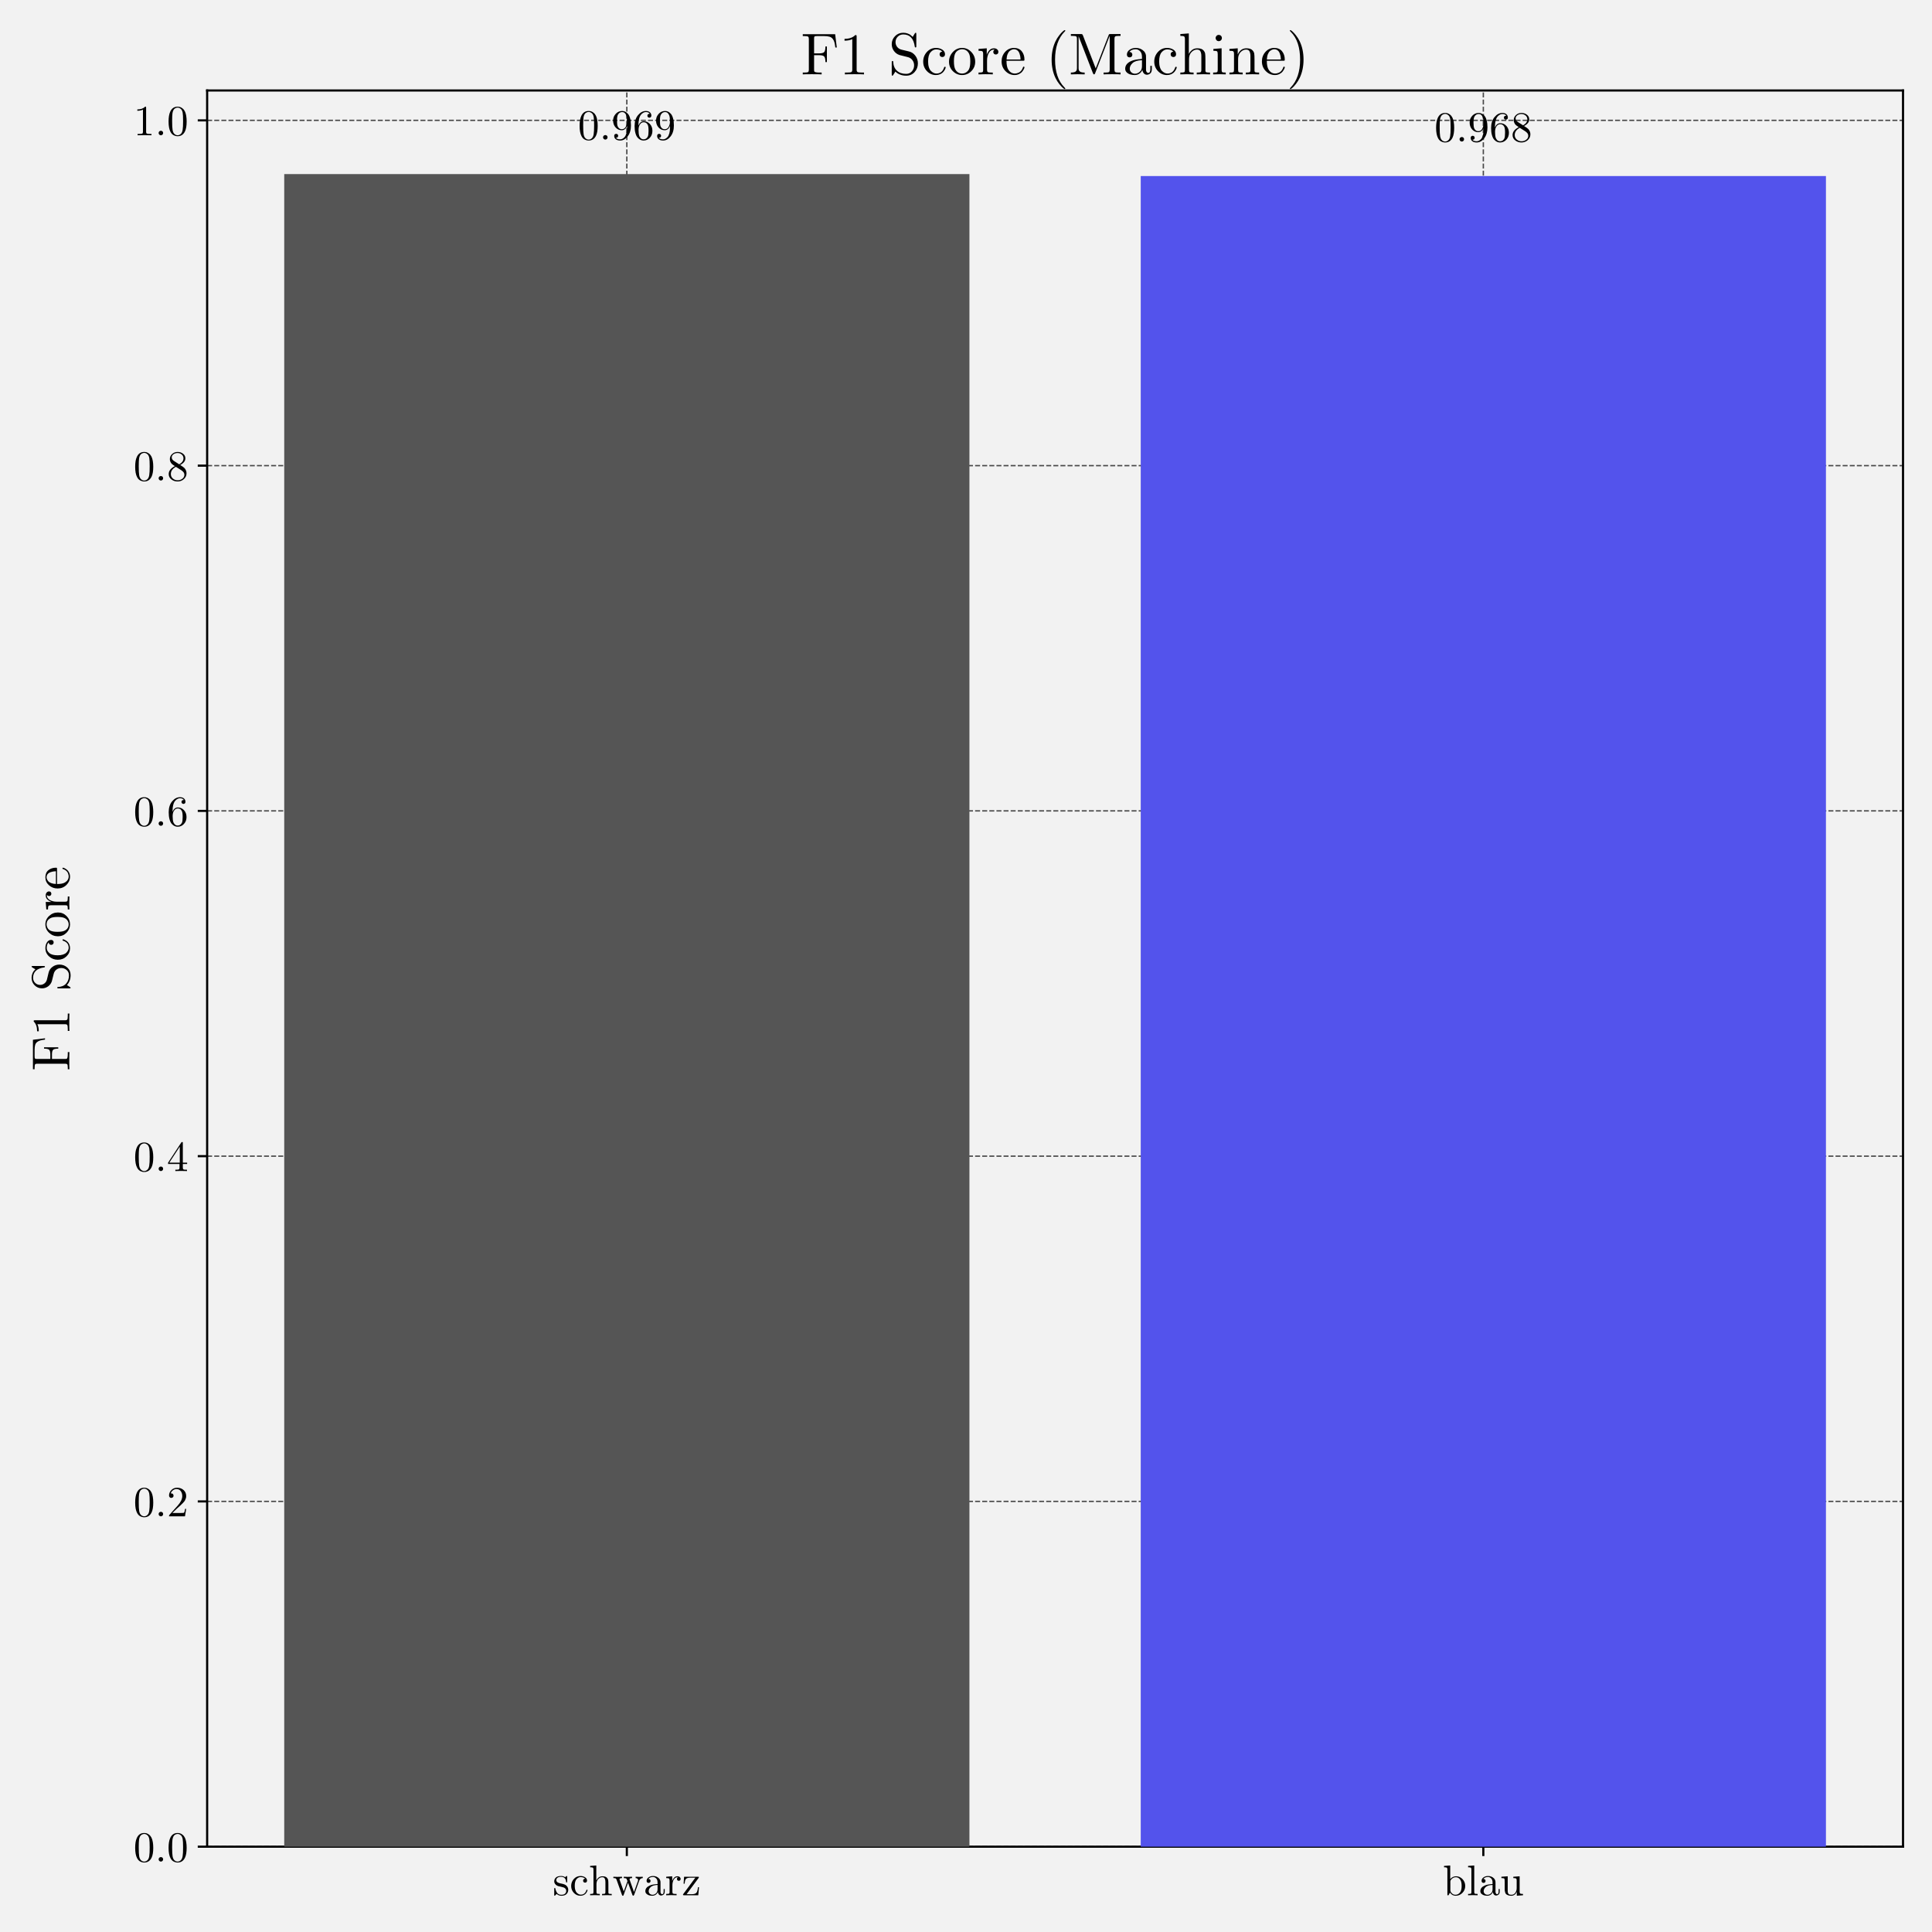
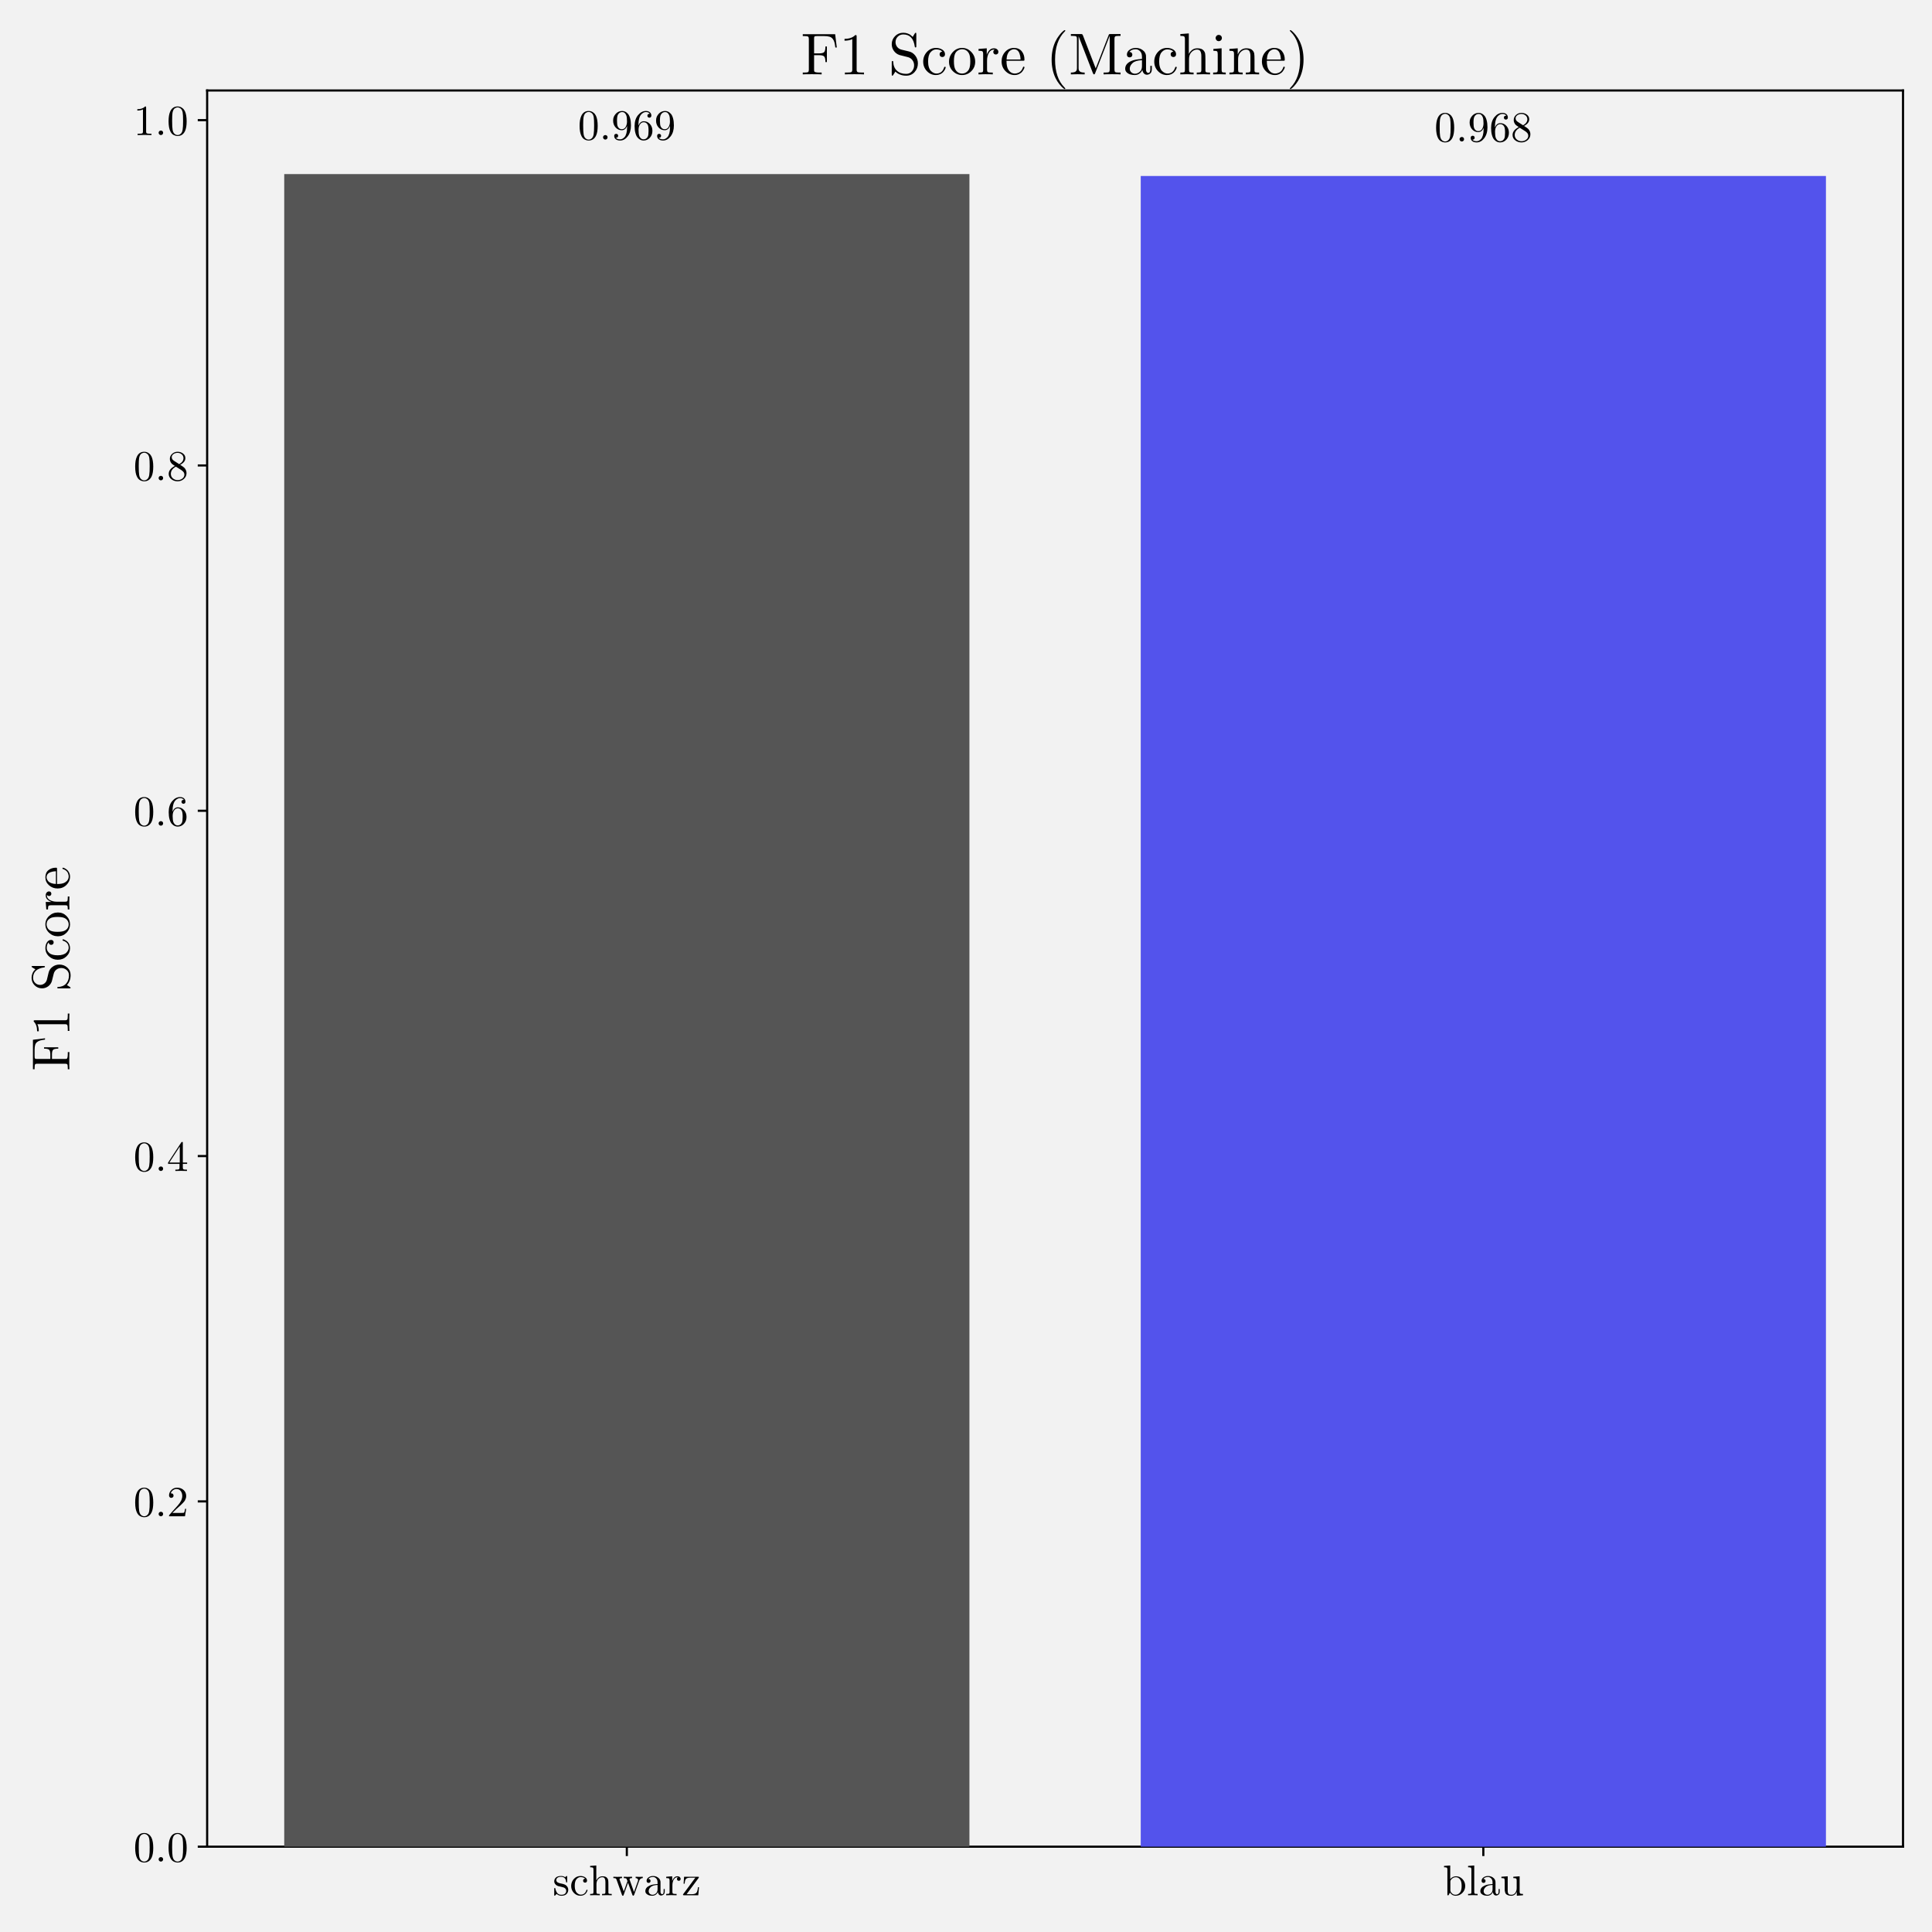
<svg xmlns="http://www.w3.org/2000/svg" xmlns:xlink="http://www.w3.org/1999/xlink" width="720pt" height="720pt" viewBox="0 0 720 720" version="1.1">
  <defs>
    <style type="text/css">*{stroke-linejoin: round; stroke-linecap: butt}</style>
  </defs>
  <g id="figure_1">
    <g id="patch_1">
      <path d="M 0 720  L 720 720  L 720 0  L 0 0  z " style="fill: #f2f2f2" />
    </g>
    <g id="axes_1">
      <g id="patch_2">
        <path d="M 77.198 688.205  L 709.2 688.205  L 709.2 33.72  L 77.198 33.72  z " style="fill: #f2f2f2" />
      </g>
      <g id="matplotlib.axis_1">
        <g id="xtick_1">
          <g id="line2d_1">
-             <path d="M 233.602 688.205  L 233.602 33.72  " clip-path="url(#pd394d0cc7a)" style="fill: none; stroke-dasharray: 1.85,0.8; stroke-dashoffset: 0; stroke: #000000; stroke-opacity: 0.7; stroke-width: 0.5" />
-           </g>
-           <g id="line2d_2">
            <defs>
-               <path id="m2d8b92d7ee" d="M 0 0  L 0 3.5  " style="stroke: #000000; stroke-width: 0.8" />
+               <path id="md8f57300b9" d="M 0 0  L 0 3.5  " style="stroke: #000000; stroke-width: 0.8" />
            </defs>
            <g>
-               <use xlink:href="#m2d8b92d7ee" x="233.602" y="688.205" style="stroke: #000000; stroke-width: 0.8" />
+               <use xlink:href="#md8f57300b9" x="233.602" y="688.205" style="stroke: #000000; stroke-width: 0.8" />
            </g>
          </g>
          <g id="text_1">
            <g transform="translate(206.0147 706.3075) scale(0.16 -0.16)">
              <defs>
                <path id="CMUSerif-Roman-73" d="M 213 84  L 213 928  Q 213 1000 216 1025  Q 219 1050 237 1069  Q 256 1088 294 1088  Q 338 1088 355 1069  Q 372 1050 384 978  Q 481 538 689 305  Q 897 72 1275 72  Q 1634 72 1815 231  Q 1997 391 1997 653  Q 1997 1122 1331 1241  Q 947 1319 787 1370  Q 628 1422 488 1538  Q 213 1763 213 2081  Q 213 2400 455 2634  Q 697 2869 1234 2869  Q 1594 2869 1838 2688  Q 1909 2744 1947 2791  Q 2031 2869 2075 2869  Q 2125 2869 2134 2836  Q 2144 2803 2144 2713  L 2144 2069  Q 2144 1997 2141 1972  Q 2138 1947 2119 1930  Q 2100 1913 2059 1913  Q 1988 1913 1984 1972  Q 1934 2747 1234 2747  Q 856 2747 687 2601  Q 519 2456 519 2259  Q 519 2150 570 2067  Q 622 1984 689 1936  Q 756 1888 881 1842  Q 1006 1797 1082 1781  Q 1159 1766 1306 1734  Q 1819 1638 2034 1428  Q 2303 1159 2303 819  Q 2303 441 2047 184  Q 1791 -72 1275 -72  Q 859 -72 569 206  Q 531 169 503 136  Q 475 103 464 90  Q 453 78 450 70  Q 447 63 441 56  Q 313 -72 281 -72  Q 231 -72 222 -39  Q 213 -6 213 84  z " transform="scale(0.015625)" />
                <path id="CMUSerif-Roman-63" d="M 625 351  Q 219 775 219 1383  Q 219 1991 619 2430  Q 1019 2869 1606 2869  Q 1997 2869 2290 2683  Q 2584 2497 2584 2181  Q 2584 2041 2501 1961  Q 2419 1881 2291 1881  Q 2156 1881 2076 1964  Q 1997 2047 1997 2175  Q 1997 2231 2015 2287  Q 2034 2344 2104 2403  Q 2175 2463 2297 2472  Q 2069 2706 1625 2706  Q 1619 2706 1613 2706  Q 1288 2706 1019 2400  Q 750 2094 750 1394  Q 750 1028 839 761  Q 928 494 1075 356  Q 1222 219 1365 155  Q 1509 91 1650 91  Q 2278 91 2491 763  Q 2509 825 2572 825  Q 2656 825 2656 763  Q 2656 731 2631 650  Q 2606 569 2528 441  Q 2450 313 2339 202  Q 2228 91 2033 9  Q 1838 -72 1594 -72  Q 1031 -72 625 351  z " transform="scale(0.015625)" />
                <path id="CMUSerif-Roman-68" d="M 206 0  L 206 197  Q 547 197 625 239  Q 703 281 703 488  L 703 3816  Q 703 4053 620 4112  Q 538 4172 206 4172  L 206 4372  L 1125 4441  L 1125 2216  L 1131 2216  Q 1234 2447 1465 2637  Q 1697 2828 2053 2828  Q 2534 2828 2725 2591  Q 2866 2431 2895 2253  Q 2925 2075 2925 1613  L 2925 391  Q 2931 256 3034 226  Q 3138 197 3425 197  L 3425 0  Q 2772 19 2706 19  Q 2656 19 1984 0  L 1984 197  Q 2325 197 2404 239  Q 2484 281 2484 488  L 2484 1978  Q 2484 2303 2384 2495  Q 2284 2688 2009 2688  Q 1678 2688 1412 2409  Q 1147 2131 1147 1663  L 1147 488  Q 1147 281 1226 239  Q 1306 197 1644 197  L 1644 0  Q 991 19 928 19  Q 878 19 206 0  z " transform="scale(0.015625)" />
                <path id="CMUSerif-Roman-77" d="M 116 2559  L 116 2759  Q 463 2741 709 2741  Q 831 2741 1409 2759  L 1409 2559  Q 1031 2559 1031 2388  Q 1031 2350 1063 2272  L 1672 563  L 2222 2113  Q 2106 2425 2075 2463  Q 1997 2559 1672 2559  L 1672 2759  Q 1959 2741 2241 2741  Q 2350 2741 2906 2759  L 2906 2559  Q 2528 2559 2528 2388  Q 2528 2363 2559 2266  L 3194 481  L 3775 2119  Q 3806 2203 3809 2253  Q 3809 2394 3709 2473  Q 3609 2553 3438 2559  L 3438 2759  Q 3803 2741 4031 2741  Q 4288 2741 4500 2759  L 4500 2559  Q 4103 2547 3963 2150  L 3213 50  Q 3141 -66 3084 -72  Q 3000 -72 2956 50  L 2303 1869  L 1656 56  Q 1631 -22 1609 -47  Q 1588 -72 1530 -72  Q 1472 -72 1447 -39  Q 1422 -6 1394 72  L 588 2338  Q 531 2484 448 2521  Q 366 2559 116 2559  z " transform="scale(0.015625)" />
                <path id="CMUSerif-Roman-61" d="M 269 609  Q 269 1153 909 1441  Q 1294 1625 2088 1672  L 2088 1906  Q 2088 2303 1880 2514  Q 1672 2725 1409 2725  Q 941 2725 716 2431  Q 906 2425 975 2329  Q 1044 2234 1044 2138  Q 1044 2009 964 1926  Q 884 1844 750 1844  Q 622 1844 537 1923  Q 453 2003 453 2144  Q 453 2456 736 2662  Q 1019 2869 1422 2869  Q 1947 2869 2297 2516  Q 2406 2406 2461 2265  Q 2516 2125 2522 2033  Q 2528 1941 2528 1759  L 2528 481  Q 2528 444 2540 381  Q 2553 319 2611 239  Q 2669 159 2766 159  Q 2997 159 2994 569  L 2994 928  L 3156 928  L 3156 569  Q 3156 228 2976 95  Q 2797 -38 2631 -38  Q 2419 -38 2284 118  Q 2150 275 2131 488  Q 2034 244 1814 86  Q 1594 -72 1294 -72  Q 1063 -72 845 -14  Q 628 44 448 205  Q 269 366 269 609  z M 763 616  Q 763 378 931 225  Q 1100 72 1338 72  Q 1606 72 1847 280  Q 2088 488 2088 897  L 2088 1538  Q 1378 1513 1070 1230  Q 763 947 763 616  z " transform="scale(0.015625)" />
                <path id="CMUSerif-Roman-72" d="M 178 0  L 178 197  Q 519 197 598 239  Q 678 281 678 488  L 678 2203  Q 678 2441 595 2500  Q 513 2559 178 2559  L 178 2759  L 1069 2828  L 1069 2125  Q 1159 2400 1351 2614  Q 1544 2828 1856 2828  Q 2063 2828 2195 2712  Q 2328 2597 2328 2438  Q 2328 2297 2242 2226  Q 2156 2156 2053 2156  Q 1938 2156 1858 2229  Q 1778 2303 1778 2431  Q 1778 2509 1814 2570  Q 1850 2631 1878 2653  Q 1906 2675 1925 2681  Q 1913 2688 1856 2688  Q 1503 2688 1301 2336  Q 1100 1984 1100 1484  L 1100 500  Q 1100 316 1176 256  Q 1253 197 1588 197  L 1722 197  L 1722 0  Q 1466 19 909 19  Q 831 19 709 16  Q 588 13 428 6  Q 269 0 178 0  z " transform="scale(0.015625)" />
                <path id="CMUSerif-Roman-7a" d="M 178 91  Q 178 134 238 206  L 2022 2619  L 1294 2619  Q 788 2619 623 2433  Q 459 2247 428 1728  L 269 1728  L 341 2759  L 2388 2759  Q 2459 2759 2487 2756  Q 2516 2753 2534 2733  Q 2553 2713 2553 2675  Q 2553 2638 2497 2566  L 716 159  L 1472 159  Q 2003 159 2183 381  Q 2363 603 2406 1197  L 2566 1197  L 2456 0  L 347 0  Q 244 0 211 14  Q 178 28 178 91  z " transform="scale(0.015625)" />
              </defs>
              <use xlink:href="#CMUSerif-Roman-73" />
              <use xlink:href="#CMUSerif-Roman-63" x="39.355" />
              <use xlink:href="#CMUSerif-Roman-68" x="83.74" />
              <use xlink:href="#CMUSerif-Roman-77" x="139.209" />
              <use xlink:href="#CMUSerif-Roman-61" x="211.377" />
              <use xlink:href="#CMUSerif-Roman-72" x="261.377" />
              <use xlink:href="#CMUSerif-Roman-7a" x="300.439" />
            </g>
          </g>
        </g>
        <g id="xtick_2">
-           <g id="line2d_3">
-             <path d="M 552.795 688.205  L 552.795 33.72  " clip-path="url(#pd394d0cc7a)" style="fill: none; stroke-dasharray: 1.85,0.8; stroke-dashoffset: 0; stroke: #000000; stroke-opacity: 0.7; stroke-width: 0.5" />
-           </g>
-           <g id="line2d_4">
-             <g>
-               <use xlink:href="#m2d8b92d7ee" x="552.795" y="688.205" style="stroke: #000000; stroke-width: 0.8" />
+           <g id="line2d_2">
+             <g>
+               <use xlink:href="#md8f57300b9" x="552.795" y="688.205" style="stroke: #000000; stroke-width: 0.8" />
            </g>
          </g>
          <g id="text_2">
            <g transform="translate(537.7053 706.3075) scale(0.16 -0.16)">
              <defs>
                <path id="CMUSerif-Roman-62" d="M 178 4172  L 178 4372  L 1100 4441  L 1100 2413  Q 1472 2828 1978 2828  Q 2528 2828 2931 2406  Q 3334 1984 3334 1381  Q 3334 772 2912 350  Q 2491 -72 1906 -72  Q 1375 -72 1069 397  Q 844 6 838 0  L 678 0  L 678 3816  Q 678 4053 593 4112  Q 509 4172 178 4172  z M 1119 728  Q 1119 594 1209 459  Q 1463 72 1875 72  Q 1878 72 1881 72  Q 2328 72 2606 481  Q 2803 788 2803 1388  Q 2803 1981 2619 2278  Q 2363 2688 1947 2688  Q 1478 2688 1191 2278  Q 1119 2175 1119 2047  L 1119 728  z " transform="scale(0.015625)" />
                <path id="CMUSerif-Roman-6c" d="M 213 0  L 213 197  Q 553 197 631 239  Q 709 281 709 488  L 709 3816  Q 709 4053 626 4112  Q 544 4172 213 4172  L 213 4372  L 1131 4441  L 1131 488  Q 1131 281 1212 239  Q 1294 197 1631 197  L 1631 0  Q 1553 0 1390 6  Q 1228 13 1109 16  Q 991 19 922 19  Q 847 19 213 0  z " transform="scale(0.015625)" />
                <path id="CMUSerif-Roman-75" d="M 206 2559  L 206 2759  L 1147 2828  L 1147 703  Q 1147 550 1159 461  Q 1172 372 1223 269  Q 1275 166 1395 119  Q 1516 72 1709 72  Q 2056 72 2270 356  Q 2484 641 2484 1063  L 2484 2203  Q 2484 2441 2400 2500  Q 2316 2559 1984 2559  L 1984 2759  L 2925 2828  L 2925 556  Q 2925 319 3008 258  Q 3091 197 3425 197  L 3425 0  L 2503 -72  L 2503 506  Q 2234 -69 1678 -72  Q 1397 -72 1205 0  Q 1013 72 916 161  Q 819 250 767 422  Q 716 594 709 700  Q 703 806 703 1013  L 703 1972  Q 703 2406 640 2482  Q 578 2559 206 2559  z " transform="scale(0.015625)" />
              </defs>
              <use xlink:href="#CMUSerif-Roman-62" />
              <use xlink:href="#CMUSerif-Roman-6c" x="55.469" />
              <use xlink:href="#CMUSerif-Roman-61" x="83.154" />
              <use xlink:href="#CMUSerif-Roman-75" x="133.154" />
            </g>
          </g>
        </g>
      </g>
      <g id="matplotlib.axis_2">
        <g id="ytick_1">
-           <g id="line2d_5">
-             <path d="M 77.198 688.205  L 709.2 688.205  " clip-path="url(#pd394d0cc7a)" style="fill: none; stroke-dasharray: 1.85,0.8; stroke-dashoffset: 0; stroke: #000000; stroke-opacity: 0.7; stroke-width: 0.5" />
-           </g>
-           <g id="line2d_6">
+           <g id="line2d_3">
            <defs>
-               <path id="mb490e749d8" d="M 0 0  L -3.5 0  " style="stroke: #000000; stroke-width: 0.8" />
+               <path id="m24d137646d" d="M 0 0  L -3.5 0  " style="stroke: #000000; stroke-width: 0.8" />
            </defs>
            <g>
-               <use xlink:href="#mb490e749d8" x="77.198" y="688.205" style="stroke: #000000; stroke-width: 0.8" />
+               <use xlink:href="#m24d137646d" x="77.198" y="688.205" style="stroke: #000000; stroke-width: 0.8" />
            </g>
          </g>
          <g id="text_3">
            <g transform="translate(49.7525 693.7563) scale(0.16 -0.16)">
              <defs>
                <path id="CMUSerif-Roman-30" d="M 250 2047  Q 250 2988 488 3500  Q 819 4263 1600 4263  Q 1766 4263 1939 4217  Q 2113 4172 2333 4000  Q 2553 3828 2688 3547  Q 2944 3003 2944 2047  Q 2944 1113 2706 603  Q 2359 -141 1594 -141  Q 1306 -141 1014 6  Q 722 153 538 506  Q 250 1034 250 2047  z M 781 2125  Q 781 1159 850 775  Q 928 359 1142 179  Q 1356 0 1594 0  Q 1850 0 2064 192  Q 2278 384 2344 800  Q 2416 1209 2413 2125  Q 2413 3016 2350 3372  Q 2266 3788 2042 3955  Q 1819 4122 1594 4122  Q 1509 4122 1420 4097  Q 1331 4072 1203 4000  Q 1075 3928 976 3750  Q 878 3572 831 3303  Q 781 2956 781 2125  z " transform="scale(0.015625)" />
                <path id="CMUSerif-Roman-2e" d="M 641 103  Q 544 206 544 340  Q 544 475 641 573  Q 738 672 884 672  Q 1025 672 1120 580  Q 1216 488 1216 339  Q 1216 191 1114 95  Q 1013 0 884 0  Q 738 0 641 103  z " transform="scale(0.015625)" />
              </defs>
              <use xlink:href="#CMUSerif-Roman-30" />
              <use xlink:href="#CMUSerif-Roman-2e" x="50" />
              <use xlink:href="#CMUSerif-Roman-30" x="77.783" />
            </g>
          </g>
        </g>
        <g id="ytick_2">
+           <g id="line2d_4">
+             <g>
+               <use xlink:href="#m24d137646d" x="77.198" y="559.52" style="stroke: #000000; stroke-width: 0.8" />
+             </g>
+           </g>
+           <g id="text_4">
+             <g transform="translate(49.7525 565.071) scale(0.16 -0.16)">
+               <defs>
+                 <path id="CMUSerif-Roman-32" d="M 319 0  Q 319 116 330 150  Q 341 184 391 238  L 1619 1606  Q 2291 2363 2291 3022  Q 2291 3450 2067 3756  Q 1844 4063 1434 4063  Q 1153 4063 915 3891  Q 678 3719 569 3413  Q 588 3419 653 3419  Q 813 3419 902 3319  Q 991 3219 991 3084  Q 991 2913 880 2830  Q 769 2747 659 2747  Q 616 2747 558 2756  Q 500 2766 409 2855  Q 319 2944 319 3103  Q 319 3550 658 3906  Q 997 4263 1516 4263  Q 2103 4263 2489 3914  Q 2875 3566 2875 3022  Q 2875 2831 2817 2657  Q 2759 2484 2682 2350  Q 2606 2216 2400 2000  Q 2194 1784 2028 1631  Q 1863 1478 1491 1153  L 813 494  L 1966 494  Q 2528 494 2572 544  Q 2634 634 2713 1113  L 2875 1113  L 2694 0  L 319 0  z " transform="scale(0.015625)" />
+               </defs>
+               <use xlink:href="#CMUSerif-Roman-30" />
+               <use xlink:href="#CMUSerif-Roman-2e" x="50" />
+               <use xlink:href="#CMUSerif-Roman-32" x="77.783" />
+             </g>
+           </g>
+         </g>
+         <g id="ytick_3">
+           <g id="line2d_5">
+             <g>
+               <use xlink:href="#m24d137646d" x="77.198" y="430.835" style="stroke: #000000; stroke-width: 0.8" />
+             </g>
+           </g>
+           <g id="text_5">
+             <g transform="translate(49.7525 436.3858) scale(0.16 -0.16)">
+               <defs>
+                 <path id="CMUSerif-Roman-34" d="M 178 1056  L 178 1253  L 2144 4256  Q 2194 4334 2272 4331  Q 2344 4331 2359 4303  Q 2375 4275 2375 4166  L 2375 1253  L 3016 1253  L 3016 1056  L 2375 1056  L 2375 500  Q 2375 316 2451 256  Q 2528 197 2859 197  L 2994 197  L 2994 0  Q 2731 19 2125 19  Q 1522 19 1259 0  L 1259 197  L 1394 197  Q 1725 197 1803 255  Q 1881 313 1881 500  L 1881 1056  L 178 1056  z M 359 1253  L 1919 1253  L 1919 3641  L 359 1253  z " transform="scale(0.015625)" />
+               </defs>
+               <use xlink:href="#CMUSerif-Roman-30" />
+               <use xlink:href="#CMUSerif-Roman-2e" x="50" />
+               <use xlink:href="#CMUSerif-Roman-34" x="77.783" />
+             </g>
+           </g>
+         </g>
+         <g id="ytick_4">
+           <g id="line2d_6">
+             <g>
+               <use xlink:href="#m24d137646d" x="77.198" y="302.149" style="stroke: #000000; stroke-width: 0.8" />
+             </g>
+           </g>
+           <g id="text_6">
+             <g transform="translate(49.7525 307.7005) scale(0.16 -0.16)">
+               <defs>
+                 <path id="CMUSerif-Roman-36" d="M 269 2022  Q 269 3028 781 3645  Q 1294 4263 1953 4263  Q 2338 4263 2552 4067  Q 2766 3872 2766 3572  Q 2766 3406 2669 3334  Q 2572 3263 2472 3263  Q 2356 3263 2265 3341  Q 2175 3419 2175 3559  Q 2175 3847 2528 3847  Q 2363 4103 1966 4103  Q 1844 4103 1719 4067  Q 1594 4031 1431 3912  Q 1269 3794 1144 3606  Q 1019 3419 931 3066  Q 844 2713 844 2253  L 844 2100  Q 1106 2734 1643 2732  Q 2181 2731 2553 2322  Q 2925 1913 2925 1306  Q 2925 684 2537 271  Q 2150 -141 1606 -141  Q 1363 -141 1142 -39  Q 922 63 717 294  Q 513 525 391 969  Q 269 1413 269 2022  z M 856 1447  Q 856 819 972 519  Q 991 469 1033 400  Q 1075 331 1148 242  Q 1222 153 1344 95  Q 1466 38 1606 38  Q 2034 38 2241 453  Q 2350 684 2350 1313  Q 2350 1953 2234 2188  Q 2038 2584 1638 2584  Q 1369 2584 1183 2400  Q 997 2216 926 1969  Q 856 1722 856 1447  z " transform="scale(0.015625)" />
+               </defs>
+               <use xlink:href="#CMUSerif-Roman-30" />
+               <use xlink:href="#CMUSerif-Roman-2e" x="50" />
+               <use xlink:href="#CMUSerif-Roman-36" x="77.783" />
+             </g>
+           </g>
+         </g>
+         <g id="ytick_5">
          <g id="line2d_7">
-             <path d="M 77.198 559.536  L 709.2 559.536  " clip-path="url(#pd394d0cc7a)" style="fill: none; stroke-dasharray: 1.85,0.8; stroke-dashoffset: 0; stroke: #000000; stroke-opacity: 0.7; stroke-width: 0.5" />
-           </g>
+             <g>
+               <use xlink:href="#m24d137646d" x="77.198" y="173.464" style="stroke: #000000; stroke-width: 0.8" />
+             </g>
+           </g>
+           <g id="text_7">
+             <g transform="translate(49.7525 179.0153) scale(0.16 -0.16)">
+               <defs>
+                 <path id="CMUSerif-Roman-38" d="M 269 966  Q 269 1681 1191 2144  Q 794 2413 722 2491  Q 441 2803 441 3194  Q 441 3641 780 3952  Q 1119 4263 1600 4263  Q 2059 4263 2406 3997  Q 2753 3731 2753 3309  Q 2753 2716 1978 2316  Q 2491 1997 2613 1863  Q 2925 1516 2925 1075  Q 2925 563 2531 211  Q 2138 -141 1594 -141  Q 1063 -141 666 168  Q 269 478 269 966  z M 588 966  Q 588 569 886 303  Q 1184 38 1600 38  Q 2003 38 2304 269  Q 2606 500 2606 844  Q 2606 978 2561 1093  Q 2516 1209 2427 1301  Q 2338 1394 2283 1436  Q 2228 1478 2125 1550  L 1338 2047  Q 588 1631 588 966  z M 722 3444  Q 722 3138 1044 2925  L 1838 2413  Q 2472 2784 2472 3309  Q 2472 3650 2212 3876  Q 1953 4103 1594 4103  Q 1241 4103 981 3917  Q 722 3731 722 3444  z " transform="scale(0.015625)" />
+               </defs>
+               <use xlink:href="#CMUSerif-Roman-30" />
+               <use xlink:href="#CMUSerif-Roman-2e" x="50" />
+               <use xlink:href="#CMUSerif-Roman-38" x="77.783" />
+             </g>
+           </g>
+         </g>
+         <g id="ytick_6">
          <g id="line2d_8">
            <g>
-               <use xlink:href="#mb490e749d8" x="77.198" y="559.536" style="stroke: #000000; stroke-width: 0.8" />
-             </g>
-           </g>
-           <g id="text_4">
-             <g transform="translate(49.7525 565.0871) scale(0.16 -0.16)">
-               <defs>
-                 <path id="CMUSerif-Roman-32" d="M 319 0  Q 319 116 330 150  Q 341 184 391 238  L 1619 1606  Q 2291 2363 2291 3022  Q 2291 3450 2067 3756  Q 1844 4063 1434 4063  Q 1153 4063 915 3891  Q 678 3719 569 3413  Q 588 3419 653 3419  Q 813 3419 902 3319  Q 991 3219 991 3084  Q 991 2913 880 2830  Q 769 2747 659 2747  Q 616 2747 558 2756  Q 500 2766 409 2855  Q 319 2944 319 3103  Q 319 3550 658 3906  Q 997 4263 1516 4263  Q 2103 4263 2489 3914  Q 2875 3566 2875 3022  Q 2875 2831 2817 2657  Q 2759 2484 2682 2350  Q 2606 2216 2400 2000  Q 2194 1784 2028 1631  Q 1863 1478 1491 1153  L 813 494  L 1966 494  Q 2528 494 2572 544  Q 2634 634 2713 1113  L 2875 1113  L 2694 0  L 319 0  z " transform="scale(0.015625)" />
-               </defs>
-               <use xlink:href="#CMUSerif-Roman-30" />
-               <use xlink:href="#CMUSerif-Roman-2e" x="50" />
-               <use xlink:href="#CMUSerif-Roman-32" x="77.783" />
-             </g>
-           </g>
-         </g>
-         <g id="ytick_3">
-           <g id="line2d_9">
-             <path d="M 77.198 430.867  L 709.2 430.867  " clip-path="url(#pd394d0cc7a)" style="fill: none; stroke-dasharray: 1.85,0.8; stroke-dashoffset: 0; stroke: #000000; stroke-opacity: 0.7; stroke-width: 0.5" />
-           </g>
-           <g id="line2d_10">
-             <g>
-               <use xlink:href="#mb490e749d8" x="77.198" y="430.867" style="stroke: #000000; stroke-width: 0.8" />
-             </g>
-           </g>
-           <g id="text_5">
-             <g transform="translate(49.7525 436.418) scale(0.16 -0.16)">
-               <defs>
-                 <path id="CMUSerif-Roman-34" d="M 178 1056  L 178 1253  L 2144 4256  Q 2194 4334 2272 4331  Q 2344 4331 2359 4303  Q 2375 4275 2375 4166  L 2375 1253  L 3016 1253  L 3016 1056  L 2375 1056  L 2375 500  Q 2375 316 2451 256  Q 2528 197 2859 197  L 2994 197  L 2994 0  Q 2731 19 2125 19  Q 1522 19 1259 0  L 1259 197  L 1394 197  Q 1725 197 1803 255  Q 1881 313 1881 500  L 1881 1056  L 178 1056  z M 359 1253  L 1919 1253  L 1919 3641  L 359 1253  z " transform="scale(0.015625)" />
-               </defs>
-               <use xlink:href="#CMUSerif-Roman-30" />
-               <use xlink:href="#CMUSerif-Roman-2e" x="50" />
-               <use xlink:href="#CMUSerif-Roman-34" x="77.783" />
-             </g>
-           </g>
-         </g>
-         <g id="ytick_4">
-           <g id="line2d_11">
-             <path d="M 77.198 302.198  L 709.2 302.198  " clip-path="url(#pd394d0cc7a)" style="fill: none; stroke-dasharray: 1.85,0.8; stroke-dashoffset: 0; stroke: #000000; stroke-opacity: 0.7; stroke-width: 0.5" />
-           </g>
-           <g id="line2d_12">
-             <g>
-               <use xlink:href="#mb490e749d8" x="77.198" y="302.198" style="stroke: #000000; stroke-width: 0.8" />
-             </g>
-           </g>
-           <g id="text_6">
-             <g transform="translate(49.7525 307.7489) scale(0.16 -0.16)">
-               <defs>
-                 <path id="CMUSerif-Roman-36" d="M 269 2022  Q 269 3028 781 3645  Q 1294 4263 1953 4263  Q 2338 4263 2552 4067  Q 2766 3872 2766 3572  Q 2766 3406 2669 3334  Q 2572 3263 2472 3263  Q 2356 3263 2265 3341  Q 2175 3419 2175 3559  Q 2175 3847 2528 3847  Q 2363 4103 1966 4103  Q 1844 4103 1719 4067  Q 1594 4031 1431 3912  Q 1269 3794 1144 3606  Q 1019 3419 931 3066  Q 844 2713 844 2253  L 844 2100  Q 1106 2734 1643 2732  Q 2181 2731 2553 2322  Q 2925 1913 2925 1306  Q 2925 684 2537 271  Q 2150 -141 1606 -141  Q 1363 -141 1142 -39  Q 922 63 717 294  Q 513 525 391 969  Q 269 1413 269 2022  z M 856 1447  Q 856 819 972 519  Q 991 469 1033 400  Q 1075 331 1148 242  Q 1222 153 1344 95  Q 1466 38 1606 38  Q 2034 38 2241 453  Q 2350 684 2350 1313  Q 2350 1953 2234 2188  Q 2038 2584 1638 2584  Q 1369 2584 1183 2400  Q 997 2216 926 1969  Q 856 1722 856 1447  z " transform="scale(0.015625)" />
-               </defs>
-               <use xlink:href="#CMUSerif-Roman-30" />
-               <use xlink:href="#CMUSerif-Roman-2e" x="50" />
-               <use xlink:href="#CMUSerif-Roman-36" x="77.783" />
-             </g>
-           </g>
-         </g>
-         <g id="ytick_5">
-           <g id="line2d_13">
-             <path d="M 77.198 173.528  L 709.2 173.528  " clip-path="url(#pd394d0cc7a)" style="fill: none; stroke-dasharray: 1.85,0.8; stroke-dashoffset: 0; stroke: #000000; stroke-opacity: 0.7; stroke-width: 0.5" />
-           </g>
-           <g id="line2d_14">
-             <g>
-               <use xlink:href="#mb490e749d8" x="77.198" y="173.528" style="stroke: #000000; stroke-width: 0.8" />
-             </g>
-           </g>
-           <g id="text_7">
-             <g transform="translate(49.7525 179.0797) scale(0.16 -0.16)">
-               <defs>
-                 <path id="CMUSerif-Roman-38" d="M 269 966  Q 269 1681 1191 2144  Q 794 2413 722 2491  Q 441 2803 441 3194  Q 441 3641 780 3952  Q 1119 4263 1600 4263  Q 2059 4263 2406 3997  Q 2753 3731 2753 3309  Q 2753 2716 1978 2316  Q 2491 1997 2613 1863  Q 2925 1516 2925 1075  Q 2925 563 2531 211  Q 2138 -141 1594 -141  Q 1063 -141 666 168  Q 269 478 269 966  z M 588 966  Q 588 569 886 303  Q 1184 38 1600 38  Q 2003 38 2304 269  Q 2606 500 2606 844  Q 2606 978 2561 1093  Q 2516 1209 2427 1301  Q 2338 1394 2283 1436  Q 2228 1478 2125 1550  L 1338 2047  Q 588 1631 588 966  z M 722 3444  Q 722 3138 1044 2925  L 1838 2413  Q 2472 2784 2472 3309  Q 2472 3650 2212 3876  Q 1953 4103 1594 4103  Q 1241 4103 981 3917  Q 722 3731 722 3444  z " transform="scale(0.015625)" />
-               </defs>
-               <use xlink:href="#CMUSerif-Roman-30" />
-               <use xlink:href="#CMUSerif-Roman-2e" x="50" />
-               <use xlink:href="#CMUSerif-Roman-38" x="77.783" />
-             </g>
-           </g>
-         </g>
-         <g id="ytick_6">
-           <g id="line2d_15">
-             <path d="M 77.198 44.859  L 709.2 44.859  " clip-path="url(#pd394d0cc7a)" style="fill: none; stroke-dasharray: 1.85,0.8; stroke-dashoffset: 0; stroke: #000000; stroke-opacity: 0.7; stroke-width: 0.5" />
-           </g>
-           <g id="line2d_16">
-             <g>
-               <use xlink:href="#mb490e749d8" x="77.198" y="44.859" style="stroke: #000000; stroke-width: 0.8" />
+               <use xlink:href="#m24d137646d" x="77.198" y="44.779" style="stroke: #000000; stroke-width: 0.8" />
            </g>
          </g>
          <g id="text_8">
-             <g transform="translate(49.7525 50.41059) scale(0.16 -0.16)">
+             <g transform="translate(49.7525 50.33007) scale(0.16 -0.16)">
              <defs>
                <path id="CMUSerif-Roman-31" d="M 569 3653  L 569 3853  Q 1338 3853 1734 4263  Q 1844 4263 1862 4238  Q 1881 4213 1881 4097  L 1881 506  Q 1881 316 1975 256  Q 2069 197 2478 197  L 2681 197  L 2681 0  Q 2456 19 1643 19  Q 831 19 609 0  L 609 197  L 813 197  Q 1216 197 1312 255  Q 1409 313 1409 506  L 1409 3822  Q 1075 3653 569 3653  z " transform="scale(0.015625)" />
              </defs>
              <use xlink:href="#CMUSerif-Roman-31" />
              <use xlink:href="#CMUSerif-Roman-2e" x="50" />
              <use xlink:href="#CMUSerif-Roman-30" x="77.783" />
            </g>
          </g>
        </g>
        <g id="text_9">
          <g transform="translate(25.87438 399.1375) rotate(-90) scale(0.2 -0.2)">
            <defs>
              <path id="CMUSerif-Roman-46" d="M 213 0  L 213 197  L 366 197  Q 713 197 792 255  Q 872 313 872 500  L 872 3853  Q 872 4038 790 4095  Q 709 4153 366 4153  L 213 4153  L 213 4353  L 3725 4353  L 3903 2913  L 3744 2913  Q 3700 3278 3642 3486  Q 3584 3694 3453 3859  Q 3322 4025 3101 4089  Q 2881 4153 2522 4153  L 1753 4153  Q 1534 4153 1487 4108  Q 1441 4063 1441 3897  L 1441 2278  L 1991 2278  Q 2425 2278 2547 2434  Q 2669 2591 2669 3028  L 2828 3028  L 2828 1331  L 2669 1331  Q 2669 1772 2547 1926  Q 2425 2081 1991 2081  L 1441 2081  L 1441 506  Q 1441 372 1462 320  Q 1484 269 1618 233  Q 1753 197 2047 197  L 2259 197  L 2259 0  Q 2028 19 1184 19  Q 438 19 213 0  z " transform="scale(0.015625)" />
              <path id="CMUSerif-Roman-20" transform="scale(0.015625)" />
              <path id="CMUSerif-Roman-53" d="M 359 13  L 359 1294  Q 359 1366 362 1391  Q 366 1416 384 1434  Q 403 1453 441 1453  Q 513 1453 519 1388  Q 538 753 916 403  Q 1288 56 1925 56  Q 2309 56 2546 332  Q 2784 609 2784 972  Q 2784 1319 2584 1563  Q 2500 1672 2395 1742  Q 2291 1813 2227 1834  Q 2163 1856 2041 1888  Q 1247 2078 1197 2100  Q 819 2228 589 2551  Q 359 2875 359 3272  Q 359 3784 720 4148  Q 1081 4513 1606 4513  Q 1869 4513 2089 4430  Q 2309 4347 2400 4272  Q 2491 4197 2631 4063  L 2853 4428  Q 2903 4513 2950 4513  Q 3000 4513 3011 4483  Q 3022 4453 3022 4359  L 3022 3072  Q 3022 3000 3019 2975  Q 3016 2950 2995 2934  Q 2975 2919 2938 2919  Q 2875 2919 2859 2994  Q 2681 4331 1613 4331  Q 1247 4331 1008 4086  Q 769 3841 769 3494  Q 769 3213 944 2983  Q 1119 2753 1416 2681  L 2234 2484  Q 2644 2388 2919 2025  Q 3194 1663 3194 1191  Q 3194 647 2839 253  Q 2484 -141 1931 -141  Q 1534 -141 1228 -9  Q 922 122 756 306  Q 628 94 544 -25  L 525 -56  Q 475 -141 428 -141  Q 378 -141 368 -109  Q 359 -78 359 13  z " transform="scale(0.015625)" />
              <path id="CMUSerif-Roman-6f" d="M 601 345  Q 178 763 178 1370  Q 178 1978 592 2423  Q 1006 2869 1600 2869  Q 2181 2869 2598 2426  Q 3016 1984 3016 1369  Q 3016 766 2595 347  Q 2175 -72 1594 -72  Q 1025 -72 601 345  z M 709 1422  Q 709 800 872 519  Q 1122 91 1600 91  Q 1838 91 2036 219  Q 2234 347 2344 563  Q 2484 844 2484 1422  Q 2484 2038 2316 2309  Q 2066 2725 1594 2725  Q 1388 2725 1186 2617  Q 984 2509 863 2297  Q 709 2016 709 1422  z " transform="scale(0.015625)" />
              <path id="CMUSerif-Roman-65" d="M 178 1409  Q 178 2013 565 2441  Q 953 2869 1509 2869  Q 2072 2869 2364 2503  Q 2656 2138 2656 1613  Q 2656 1516 2631 1497  Q 2606 1478 2497 1478  L 709 1478  Q 709 825 903 519  Q 1172 91 1625 91  Q 1688 91 1763 103  Q 1838 116 1991 170  Q 2144 225 2278 372  Q 2413 519 2491 750  Q 2509 841 2572 838  Q 2656 838 2656 763  Q 2656 706 2595 579  Q 2534 453 2418 303  Q 2303 153 2079 40  Q 1856 -72 1588 -72  Q 1025 -72 601 354  Q 178 781 178 1409  z M 716 1613  L 2234 1613  Q 2234 1747 2211 1897  Q 2188 2047 2120 2255  Q 2053 2463 1897 2594  Q 1741 2725 1509 2725  Q 1406 2725 1295 2681  Q 1184 2638 1050 2531  Q 916 2425 822 2184  Q 728 1944 716 1613  z " transform="scale(0.015625)" />
            </defs>
            <use xlink:href="#CMUSerif-Roman-46" />
            <use xlink:href="#CMUSerif-Roman-31" x="65.186" />
            <use xlink:href="#CMUSerif-Roman-20" x="115.186" />
            <use xlink:href="#CMUSerif-Roman-53" x="148.438" />
            <use xlink:href="#CMUSerif-Roman-63" x="203.906" />
            <use xlink:href="#CMUSerif-Roman-6f" x="248.291" />
            <use xlink:href="#CMUSerif-Roman-72" x="298.291" />
            <use xlink:href="#CMUSerif-Roman-65" x="337.354" />
          </g>
        </g>
      </g>
      <g id="patch_3">
        <path d="M 77.198 688.205  L 77.198 33.72  " style="fill: none; stroke: #000000; stroke-width: 0.8; stroke-linejoin: miter; stroke-linecap: square" />
      </g>
      <g id="patch_4">
        <path d="M 709.2 688.205  L 709.2 33.72  " style="fill: none; stroke: #000000; stroke-width: 0.8; stroke-linejoin: miter; stroke-linecap: square" />
      </g>
      <g id="patch_5">
        <path d="M 77.198 688.205  L 709.2 688.205  " style="fill: none; stroke: #000000; stroke-width: 0.8; stroke-linejoin: miter; stroke-linecap: square" />
      </g>
      <g id="patch_6">
        <path d="M 77.198 33.72  L 709.2 33.72  " style="fill: none; stroke: #000000; stroke-width: 0.8; stroke-linejoin: miter; stroke-linecap: square" />
      </g>
      <g id="patch_7">
-         <path d="M 105.925 688.205  L 361.279 688.205  L 361.279 64.886  L 105.925 64.886  z " clip-path="url(#pd394d0cc7a)" style="fill: #555555" />
+         <path d="M 105.925 688.205  L 361.279 688.205  L 361.279 64.886  L 105.925 64.886  z " clip-path="url(#p17342f4920)" style="fill: #555555" />
      </g>
      <g id="patch_8">
-         <path d="M 425.118 688.205  L 680.473 688.205  L 680.473 65.612  L 425.118 65.612  z " clip-path="url(#pd394d0cc7a)" style="fill: #5353ec" />
+         <path d="M 425.118 688.205  L 680.473 688.205  L 680.473 65.593  L 425.118 65.593  z " clip-path="url(#p17342f4920)" style="fill: #5353ec" />
      </g>
      <g id="text_10">
-         <g transform="translate(215.3797 52.01904) scale(0.16 -0.16)">
+         <g transform="translate(215.3797 52.01743) scale(0.16 -0.16)">
          <defs>
            <path id="CMUSerif-Roman-39" d="M 269 2822  Q 269 3163 369 3395  Q 469 3628 678 3859  Q 1063 4263 1619 4263  Q 1856 4263 2067 4163  Q 2278 4063 2479 3836  Q 2681 3609 2803 3164  Q 2925 2719 2925 2106  Q 2925 1116 2445 487  Q 1966 -141 1319 -141  Q 909 -141 668 45  Q 428 231 428 550  Q 428 716 522 786  Q 616 856 722 856  Q 838 856 928 779  Q 1019 703 1019 563  Q 1019 447 945 358  Q 872 269 684 269  Q 869 38 1313 38  Q 1472 38 1631 111  Q 1791 184 1964 364  Q 2138 544 2244 922  Q 2350 1300 2350 1831  L 2350 2034  Q 2094 1394 1550 1394  Q 1013 1394 641 1806  Q 269 2219 269 2822  z M 844 2816  Q 844 2181 959 1947  Q 1156 1544 1556 1544  Q 1947 1544 2142 1892  Q 2338 2241 2338 2694  Q 2338 3322 2234 3597  Q 2044 4103 1620 4103  Q 1197 4103 978 3700  Q 844 3463 844 2816  z " transform="scale(0.015625)" />
          </defs>
          <use xlink:href="#CMUSerif-Roman-30" />
          <use xlink:href="#CMUSerif-Roman-2e" x="50" />
          <use xlink:href="#CMUSerif-Roman-39" x="77.783" />
          <use xlink:href="#CMUSerif-Roman-36" x="127.783" />
          <use xlink:href="#CMUSerif-Roman-39" x="177.783" />
        </g>
      </g>
      <g id="text_11">
-         <g transform="translate(534.5728 52.7453) scale(0.16 -0.16)">
+         <g transform="translate(534.5728 52.72438) scale(0.16 -0.16)">
          <use xlink:href="#CMUSerif-Roman-30" />
          <use xlink:href="#CMUSerif-Roman-2e" x="50" />
          <use xlink:href="#CMUSerif-Roman-39" x="77.783" />
          <use xlink:href="#CMUSerif-Roman-36" x="127.783" />
          <use xlink:href="#CMUSerif-Roman-38" x="177.783" />
        </g>
      </g>
      <g id="text_12">
        <g transform="translate(298.4355 27.72) scale(0.22 -0.22)">
          <defs>
            <path id="CMUSerif-Roman-28" d="M 634 1600  Q 634 2681 1038 3553  Q 1209 3919 1450 4225  Q 1691 4531 1850 4665  Q 2009 4800 2053 4800  Q 2116 4800 2119 4738  Q 2119 4706 2034 4628  Q 1003 3578 1006 1600  Q 1006 -384 2009 -1394  Q 2119 -1503 2119 -1538  Q 2119 -1600 2053 -1600  Q 2009 -1600 1856 -1472  Q 1703 -1344 1465 -1050  Q 1228 -756 1056 -397  Q 634 475 634 1600  z " transform="scale(0.015625)" />
            <path id="CMUSerif-Roman-4d" d="M 238 0  L 238 197  Q 469 197 616 242  Q 763 288 817 373  Q 872 459 884 517  Q 897 575 897 672  L 897 3872  Q 897 4056 817 4114  Q 738 4172 391 4172  L 238 4172  L 238 4372  L 1319 4372  Q 1434 4372 1465 4351  Q 1497 4331 1544 4231  L 2931 647  L 4331 4250  Q 4363 4341 4392 4356  Q 4422 4372 4544 4372  L 5625 4372  L 5625 4172  L 5472 4172  Q 5125 4172 5045 4114  Q 4966 4056 4966 3872  L 4966 500  Q 4966 316 5045 256  Q 5125 197 5472 197  L 5625 197  L 5625 0  Q 5388 19 4709 19  Q 4025 19 3788 0  L 3788 197  L 3944 197  Q 4291 197 4369 255  Q 4447 313 4447 500  L 4447 4172  L 4441 4172  L 2869 122  Q 2825 0 2753 0  Q 2675 0 2625 141  L 1081 4122  L 1075 4122  L 1075 672  Q 1075 575 1087 517  Q 1100 459 1154 373  Q 1209 288 1356 242  Q 1503 197 1734 197  L 1734 0  Q 1063 19 986 19  Q 909 19 238 0  z " transform="scale(0.015625)" />
            <path id="CMUSerif-Roman-69" d="M 213 0  L 213 197  Q 553 197 631 239  Q 709 281 709 488  L 709 2209  Q 709 2447 629 2503  Q 550 2559 238 2559  L 238 2759  L 1131 2828  L 1131 481  Q 1131 291 1200 244  Q 1269 197 1581 197  L 1581 0  Q 928 19 916 19  Q 828 19 213 0  z M 481 3944  Q 481 4072 579 4176  Q 678 4281 818 4281  Q 959 4281 1059 4186  Q 1159 4091 1159 3942  Q 1159 3794 1059 3698  Q 959 3603 819 3603  Q 672 3603 576 3706  Q 481 3809 481 3944  z " transform="scale(0.015625)" />
            <path id="CMUSerif-Roman-6e" d="M 206 0  L 206 197  Q 547 197 625 239  Q 703 281 703 488  L 703 2203  Q 703 2441 620 2500  Q 538 2559 206 2559  L 206 2759  L 1106 2828  L 1106 2156  Q 1406 2828 2053 2828  Q 2534 2828 2725 2591  Q 2866 2431 2895 2253  Q 2925 2075 2925 1613  L 2925 391  Q 2931 256 3034 226  Q 3138 197 3425 197  L 3425 0  Q 2772 19 2706 19  Q 2656 19 1984 0  L 1984 197  Q 2325 197 2404 239  Q 2484 281 2484 488  L 2484 1978  Q 2484 2303 2384 2495  Q 2284 2688 2009 2688  Q 1678 2688 1412 2409  Q 1147 2131 1147 1663  L 1147 488  Q 1147 281 1226 239  Q 1306 197 1644 197  L 1644 0  Q 991 19 928 19  Q 878 19 206 0  z " transform="scale(0.015625)" />
            <path id="CMUSerif-Roman-29" d="M 366 -1538  Q 366 -1506 447 -1428  Q 1478 -378 1478 1600  Q 1478 3584 488 4588  Q 366 4703 366 4738  Q 366 4800 428 4800  Q 472 4800 626 4672  Q 781 4544 1017 4250  Q 1253 3956 1428 3597  Q 1850 2725 1850 1600  Q 1850 519 1447 -353  Q 1275 -719 1034 -1025  Q 794 -1331 634 -1465  Q 475 -1600 428 -1600  Q 366 -1600 366 -1538  z " transform="scale(0.015625)" />
          </defs>
          <use xlink:href="#CMUSerif-Roman-46" />
          <use xlink:href="#CMUSerif-Roman-31" x="65.186" />
          <use xlink:href="#CMUSerif-Roman-20" x="115.186" />
          <use xlink:href="#CMUSerif-Roman-53" x="148.438" />
          <use xlink:href="#CMUSerif-Roman-63" x="203.906" />
          <use xlink:href="#CMUSerif-Roman-6f" x="248.291" />
          <use xlink:href="#CMUSerif-Roman-72" x="298.291" />
          <use xlink:href="#CMUSerif-Roman-65" x="337.354" />
          <use xlink:href="#CMUSerif-Roman-20" x="381.738" />
          <use xlink:href="#CMUSerif-Roman-28" x="414.99" />
          <use xlink:href="#CMUSerif-Roman-4d" x="453.76" />
          <use xlink:href="#CMUSerif-Roman-61" x="545.312" />
          <use xlink:href="#CMUSerif-Roman-63" x="595.312" />
          <use xlink:href="#CMUSerif-Roman-68" x="639.697" />
          <use xlink:href="#CMUSerif-Roman-69" x="695.166" />
          <use xlink:href="#CMUSerif-Roman-6e" x="722.852" />
          <use xlink:href="#CMUSerif-Roman-65" x="778.32" />
          <use xlink:href="#CMUSerif-Roman-29" x="822.705" />
        </g>
      </g>
    </g>
  </g>
  <defs>
-     <clipPath id="pd394d0cc7a">
+     <clipPath id="p17342f4920">
      <rect x="77.198" y="33.72" width="632.003" height="654.485" />
    </clipPath>
  </defs>
</svg>
